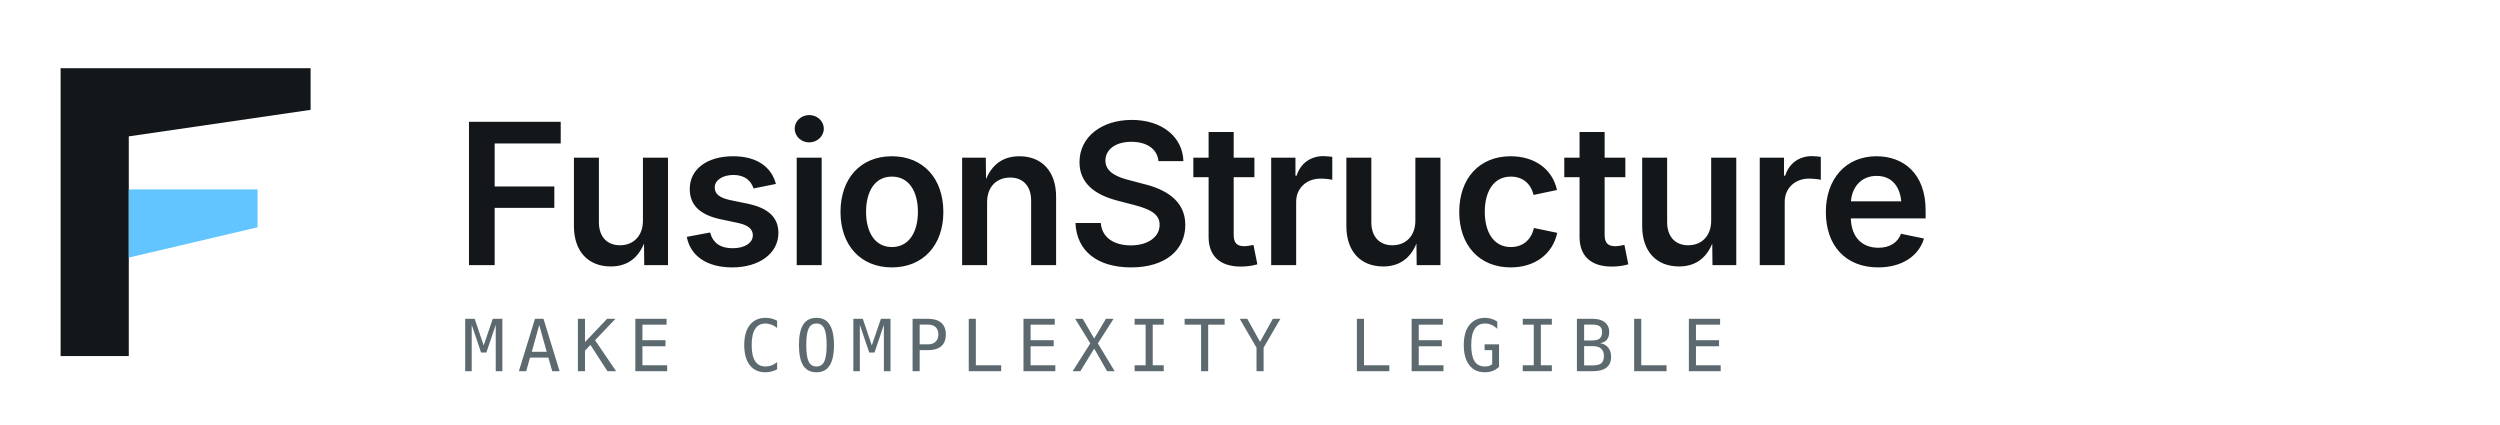
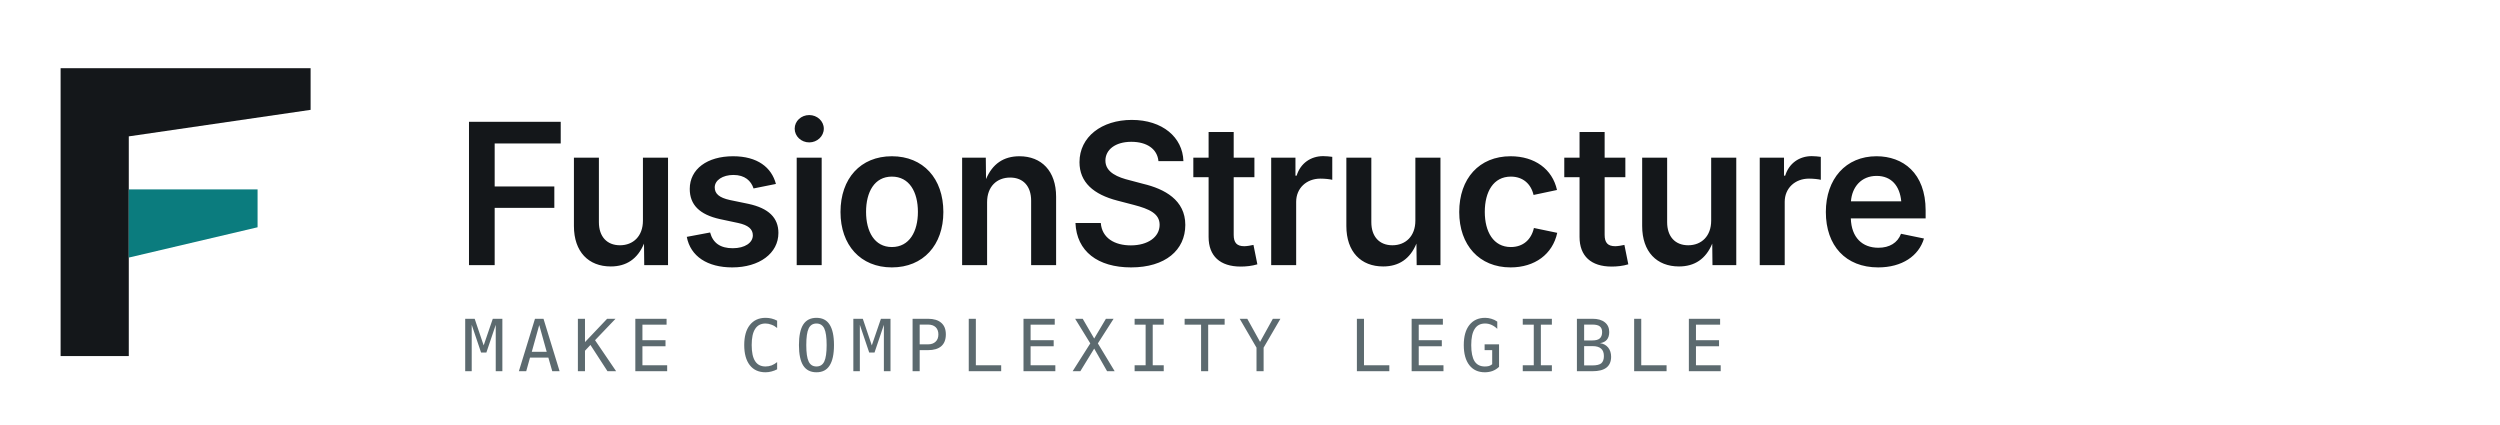
<svg xmlns="http://www.w3.org/2000/svg" width="330" height="56" viewBox="0 0 330 56" role="img" aria-label="FusionStructure">
  <g transform="translate(0 4)">
    <path fill="#14171A" d="M8 5h9v38H8z M17 5h24v5.5L17 14z" />
-     <path fill="#63C5FF" d="M17 21h17v5L17 30z" />
+     <path fill="#0B7C7E" d="M17 21h17v5L17 30z" />
  </g>
  <text x="60" y="35" font-family="'Space Grotesk','Inter',system-ui,sans-serif" font-size="26" font-weight="600" letter-spacing="-0.4" fill="#14171A">FusionStructure</text>
  <text x="61" y="49" font-family="'IBM Plex Mono',ui-monospace,monospace" font-size="9.5" letter-spacing="1.6" fill="#5C6A6F">MAKE COMPLEXITY LEGIBLE</text>
</svg>
